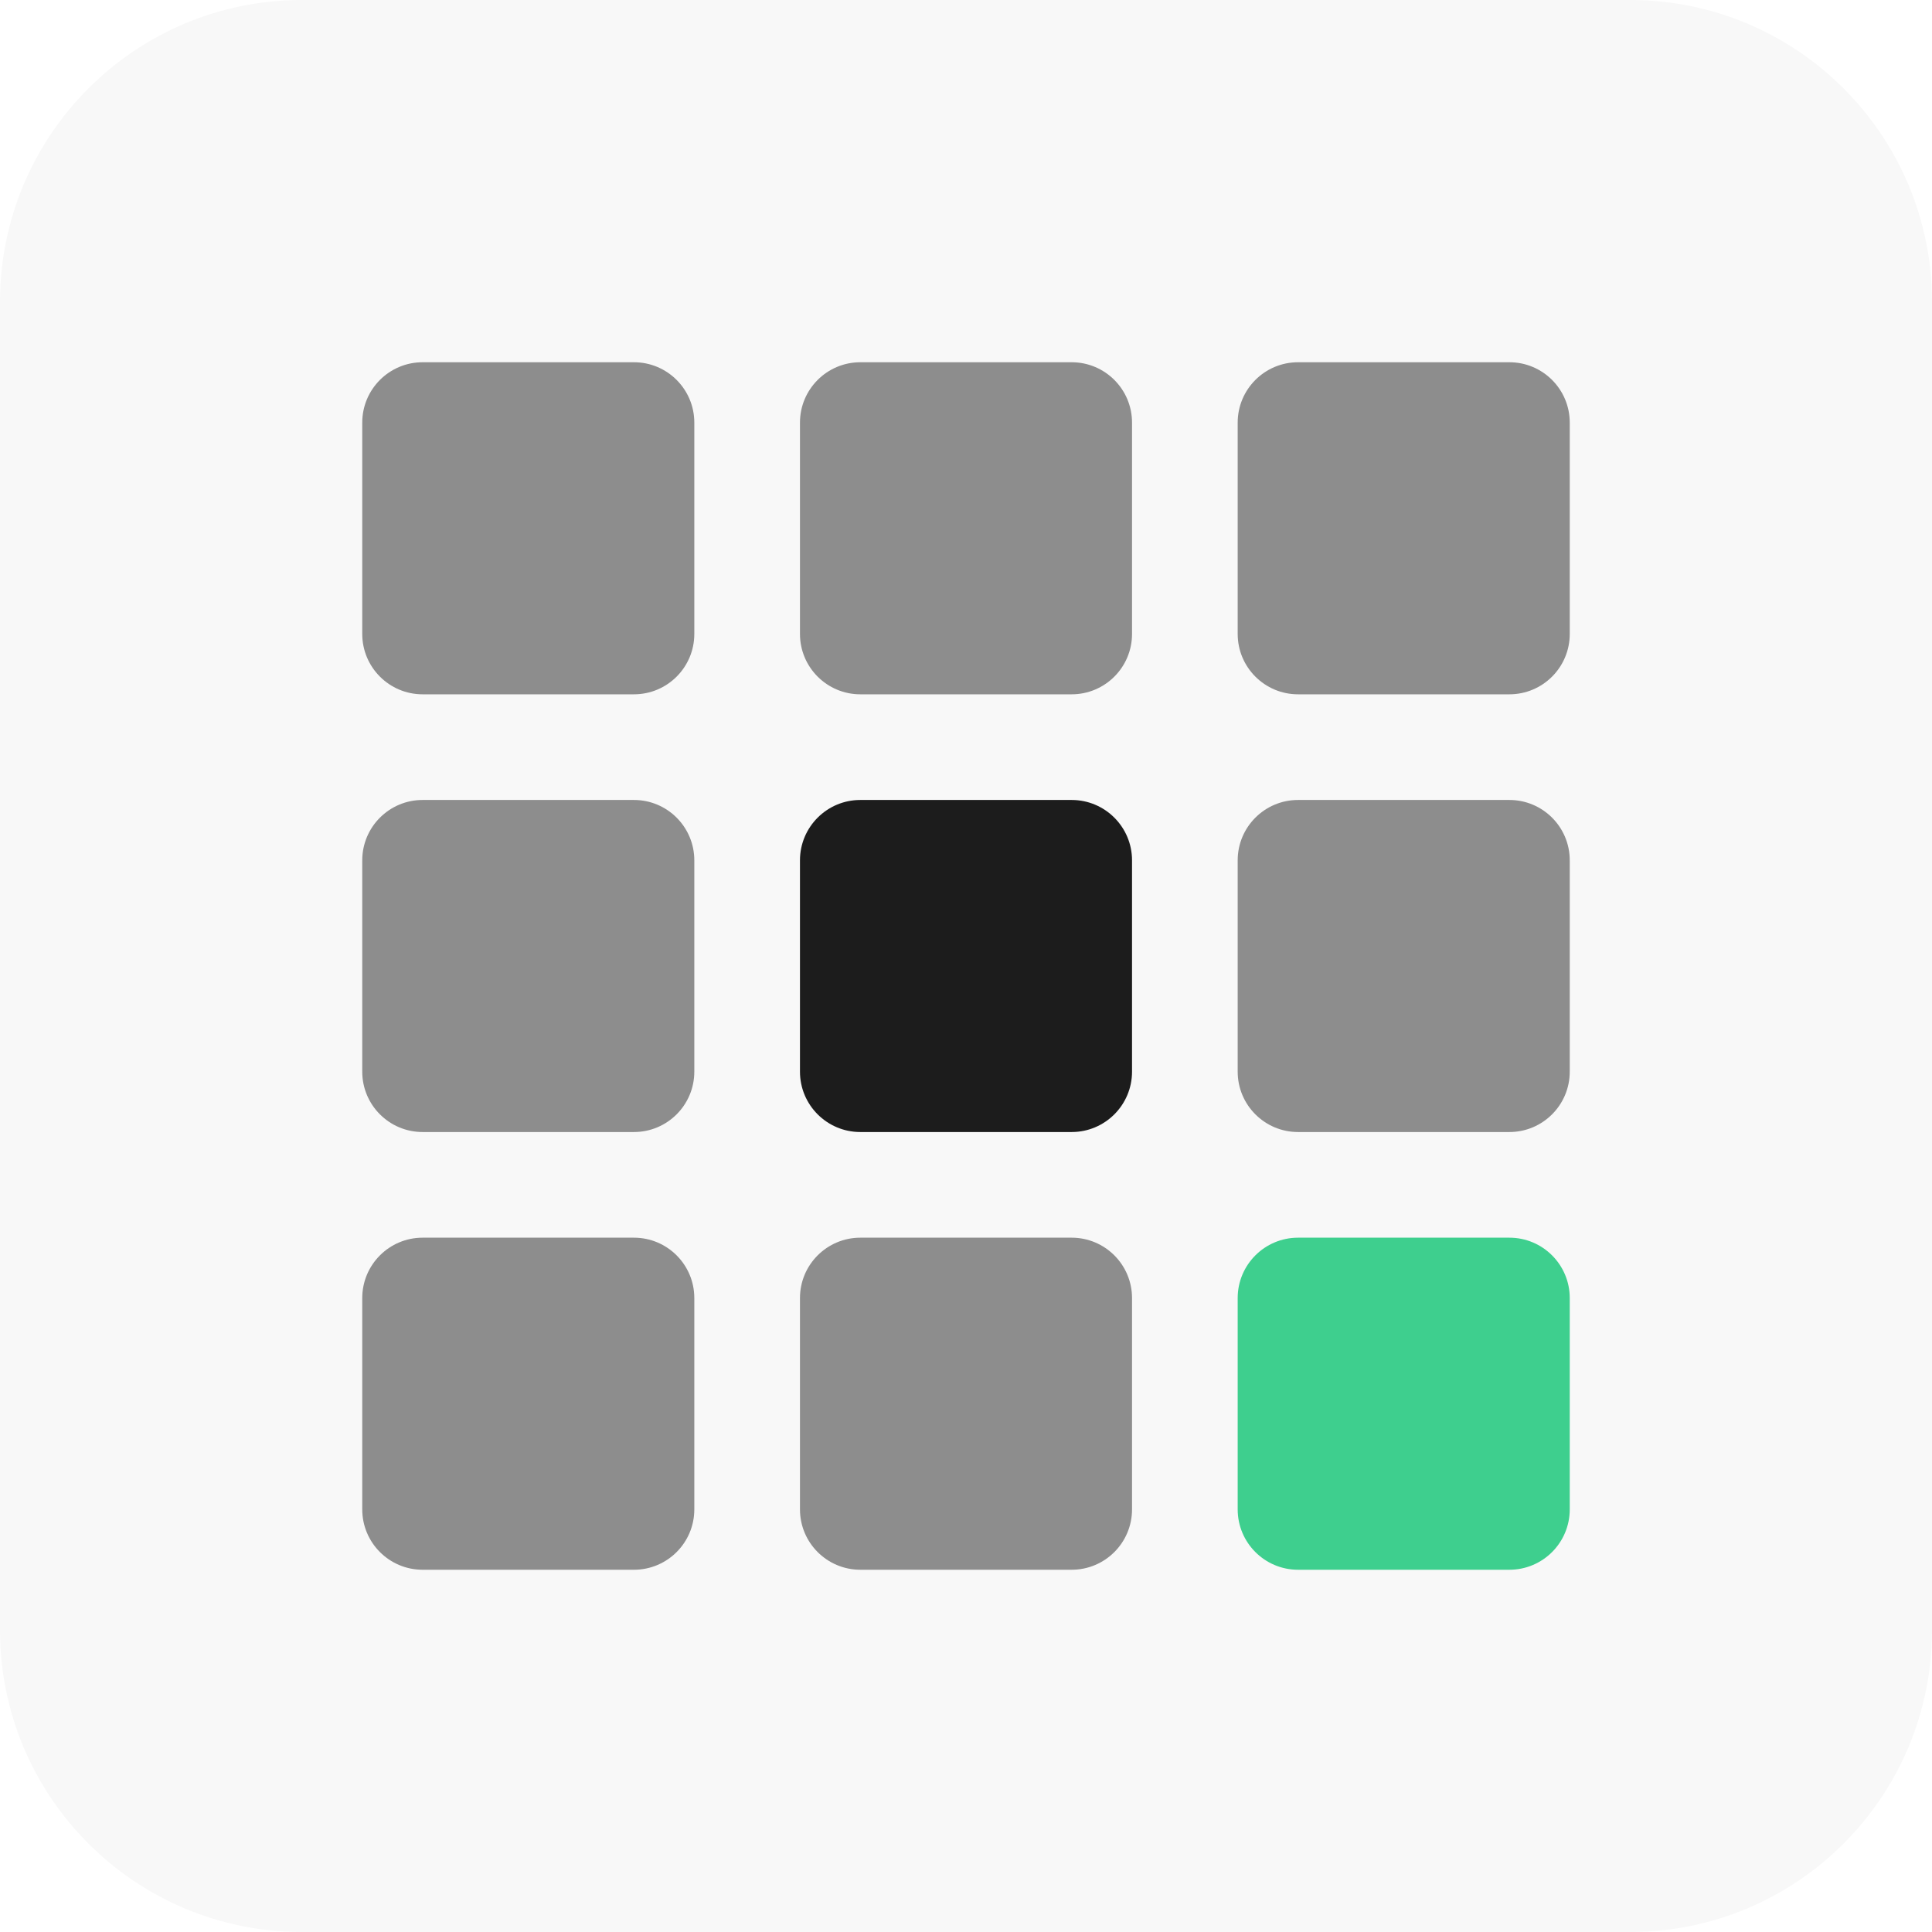
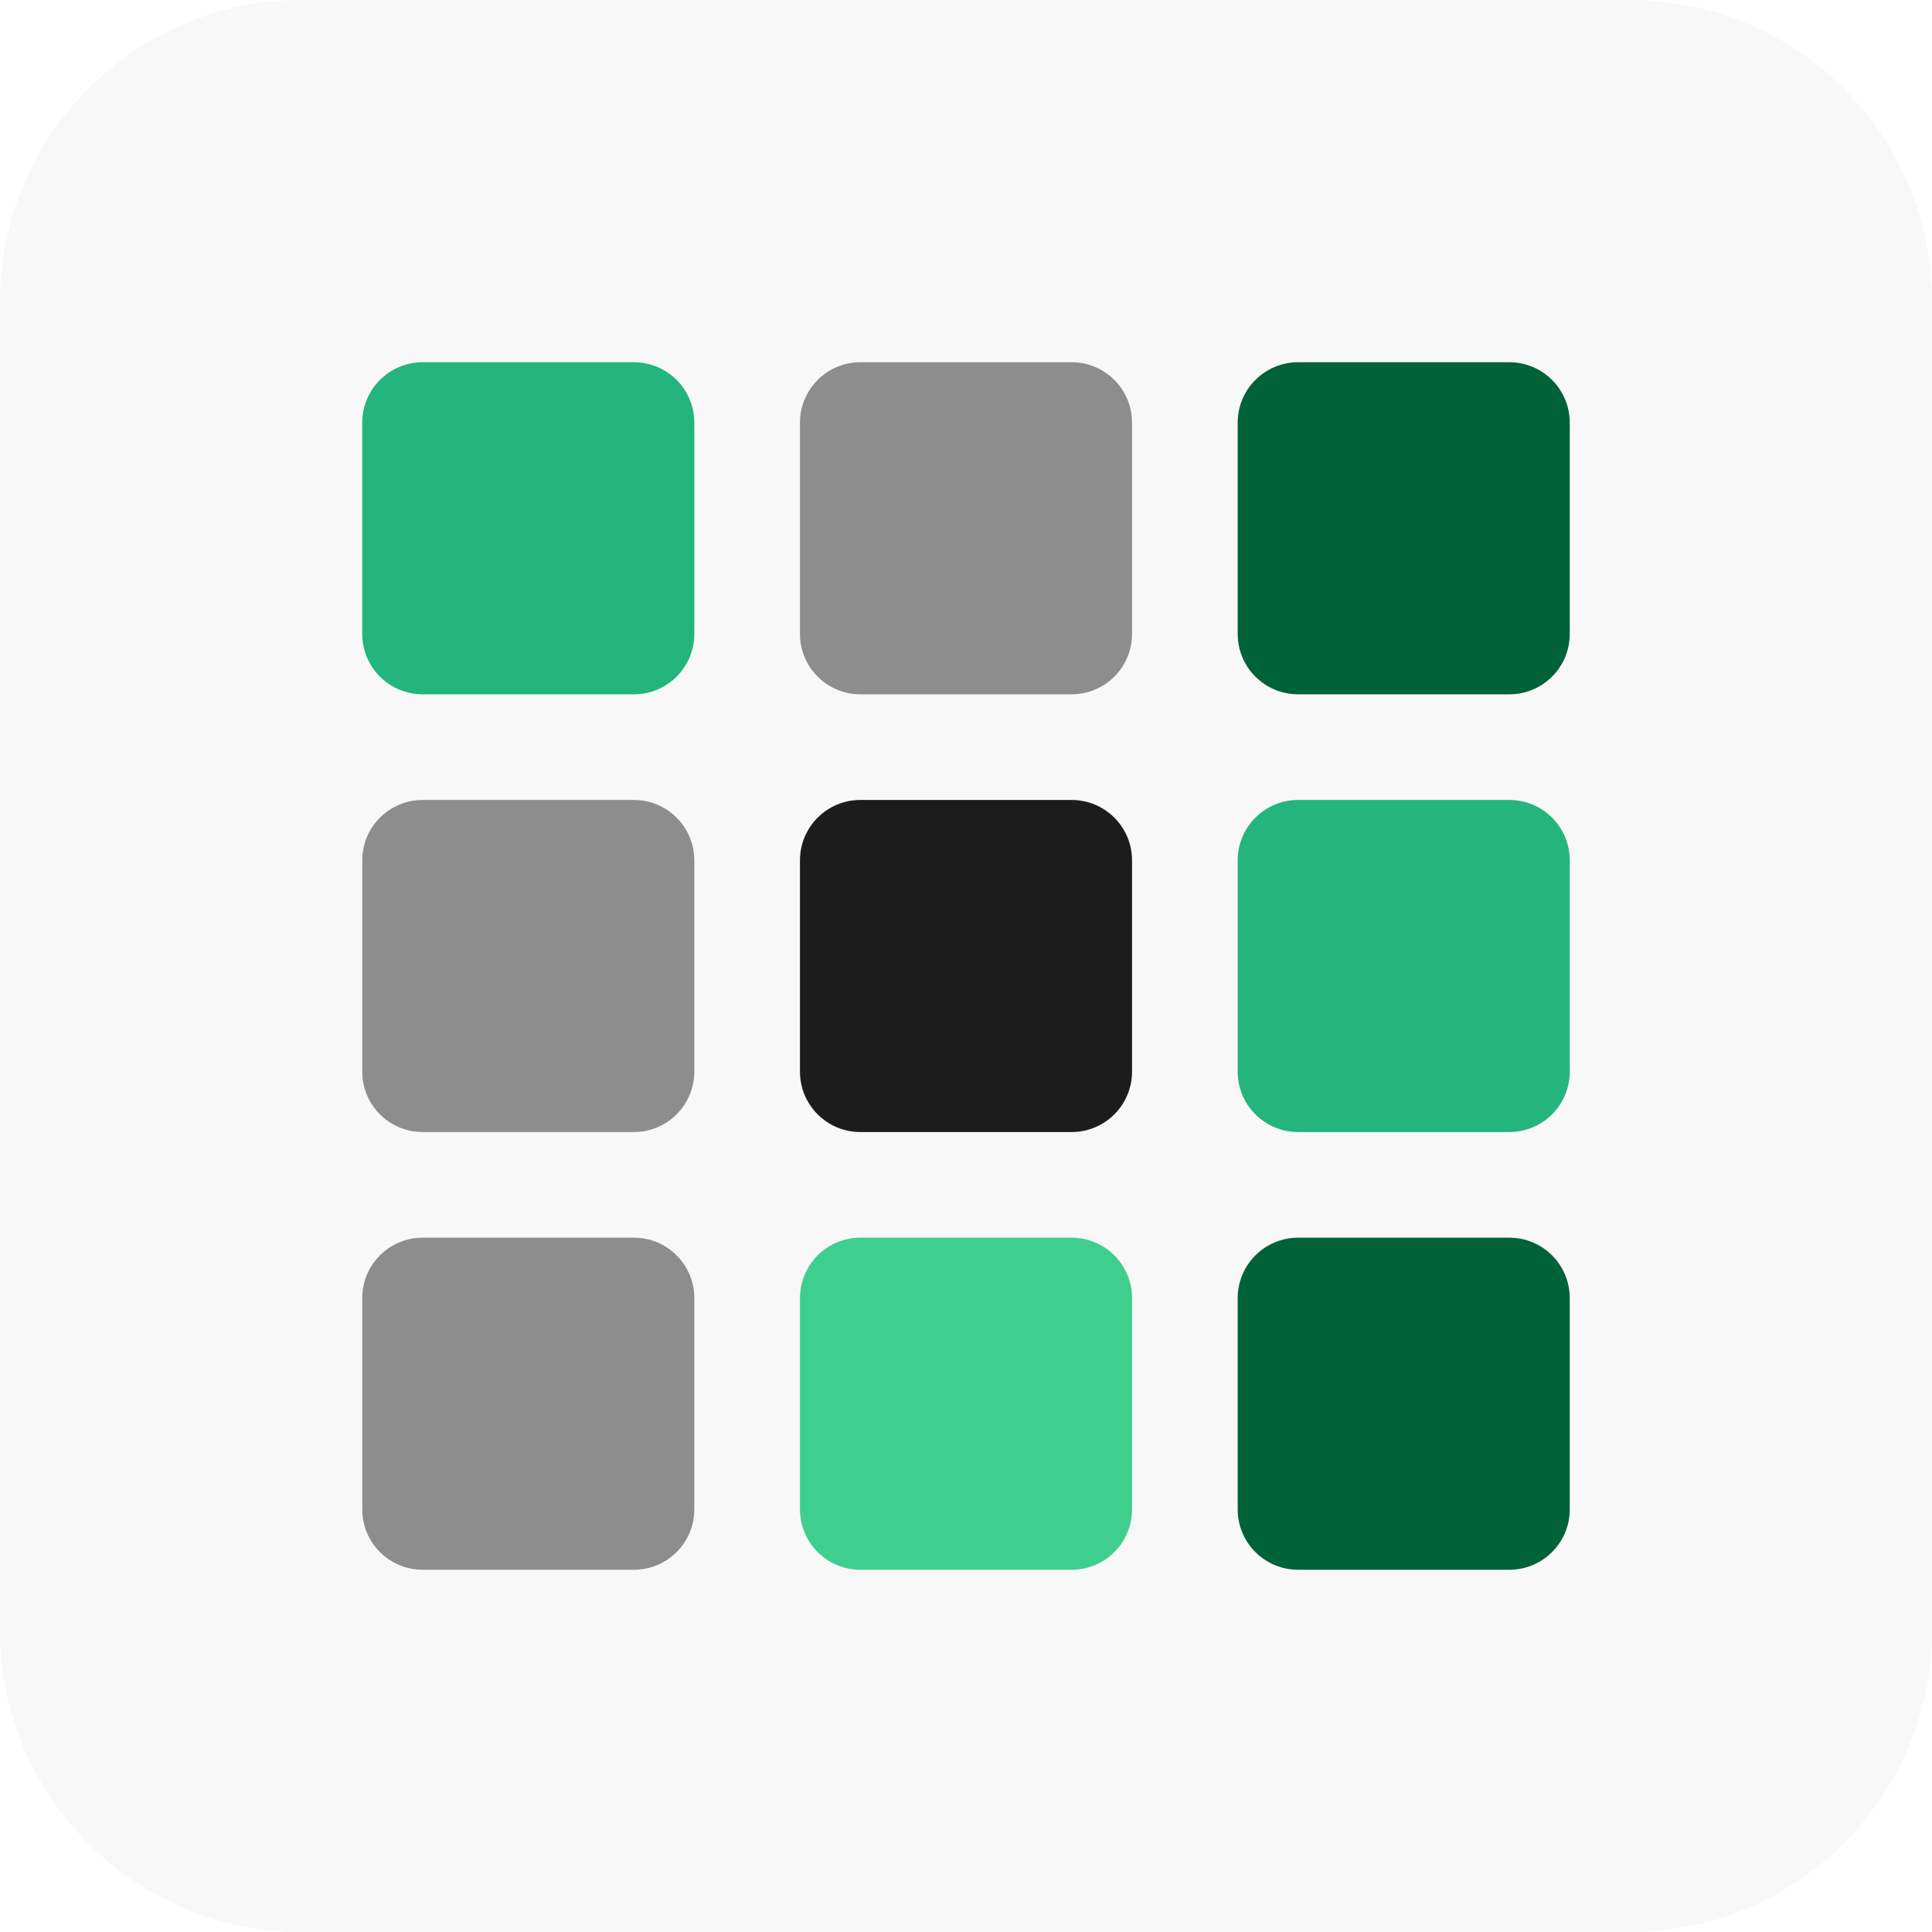
<svg xmlns="http://www.w3.org/2000/svg" viewBox="0 0 32 32">
  <rect width="32" height="32" rx="5" fill="#f8f8f8" />
-   <rect x="6" y="6" width="5.5" height="5.5" rx="1" fill="#8d8d8d" />
+   <rect x="6" y="6" width="5.5" height="5.5" rx="1" fill="#24b47e" />
  <rect x="13.25" y="6" width="5.5" height="5.5" rx="1" fill="#8d8d8d" />
-   <rect x="20.5" y="6" width="5.5" height="5.5" rx="1" fill="#8d8d8d" />
+   <rect x="20.5" y="6" width="5.5" height="5.5" rx="1" fill="#006239" />
  <rect x="6" y="13.25" width="5.5" height="5.5" rx="1" fill="#8d8d8d" />
  <rect x="13.25" y="13.25" width="5.5" height="5.5" rx="1" fill="#1c1c1c" />
-   <rect x="20.5" y="13.25" width="5.5" height="5.5" rx="1" fill="#8d8d8d" />
+   <rect x="20.5" y="13.25" width="5.5" height="5.5" rx="1" fill="#24b47e" />
  <rect x="6" y="20.5" width="5.5" height="5.5" rx="1" fill="#8d8d8d" />
-   <rect x="13.25" y="20.5" width="5.5" height="5.5" rx="1" fill="#8d8d8d" />
-   <rect x="20.5" y="20.5" width="5.5" height="5.5" rx="1" fill="#3ecf8e" />
+   <rect x="13.25" y="20.5" width="5.5" height="5.5" rx="1" fill="#3ecf8e" />
+   <rect x="20.5" y="20.5" width="5.5" height="5.5" rx="1" fill="#006239" />
</svg>
